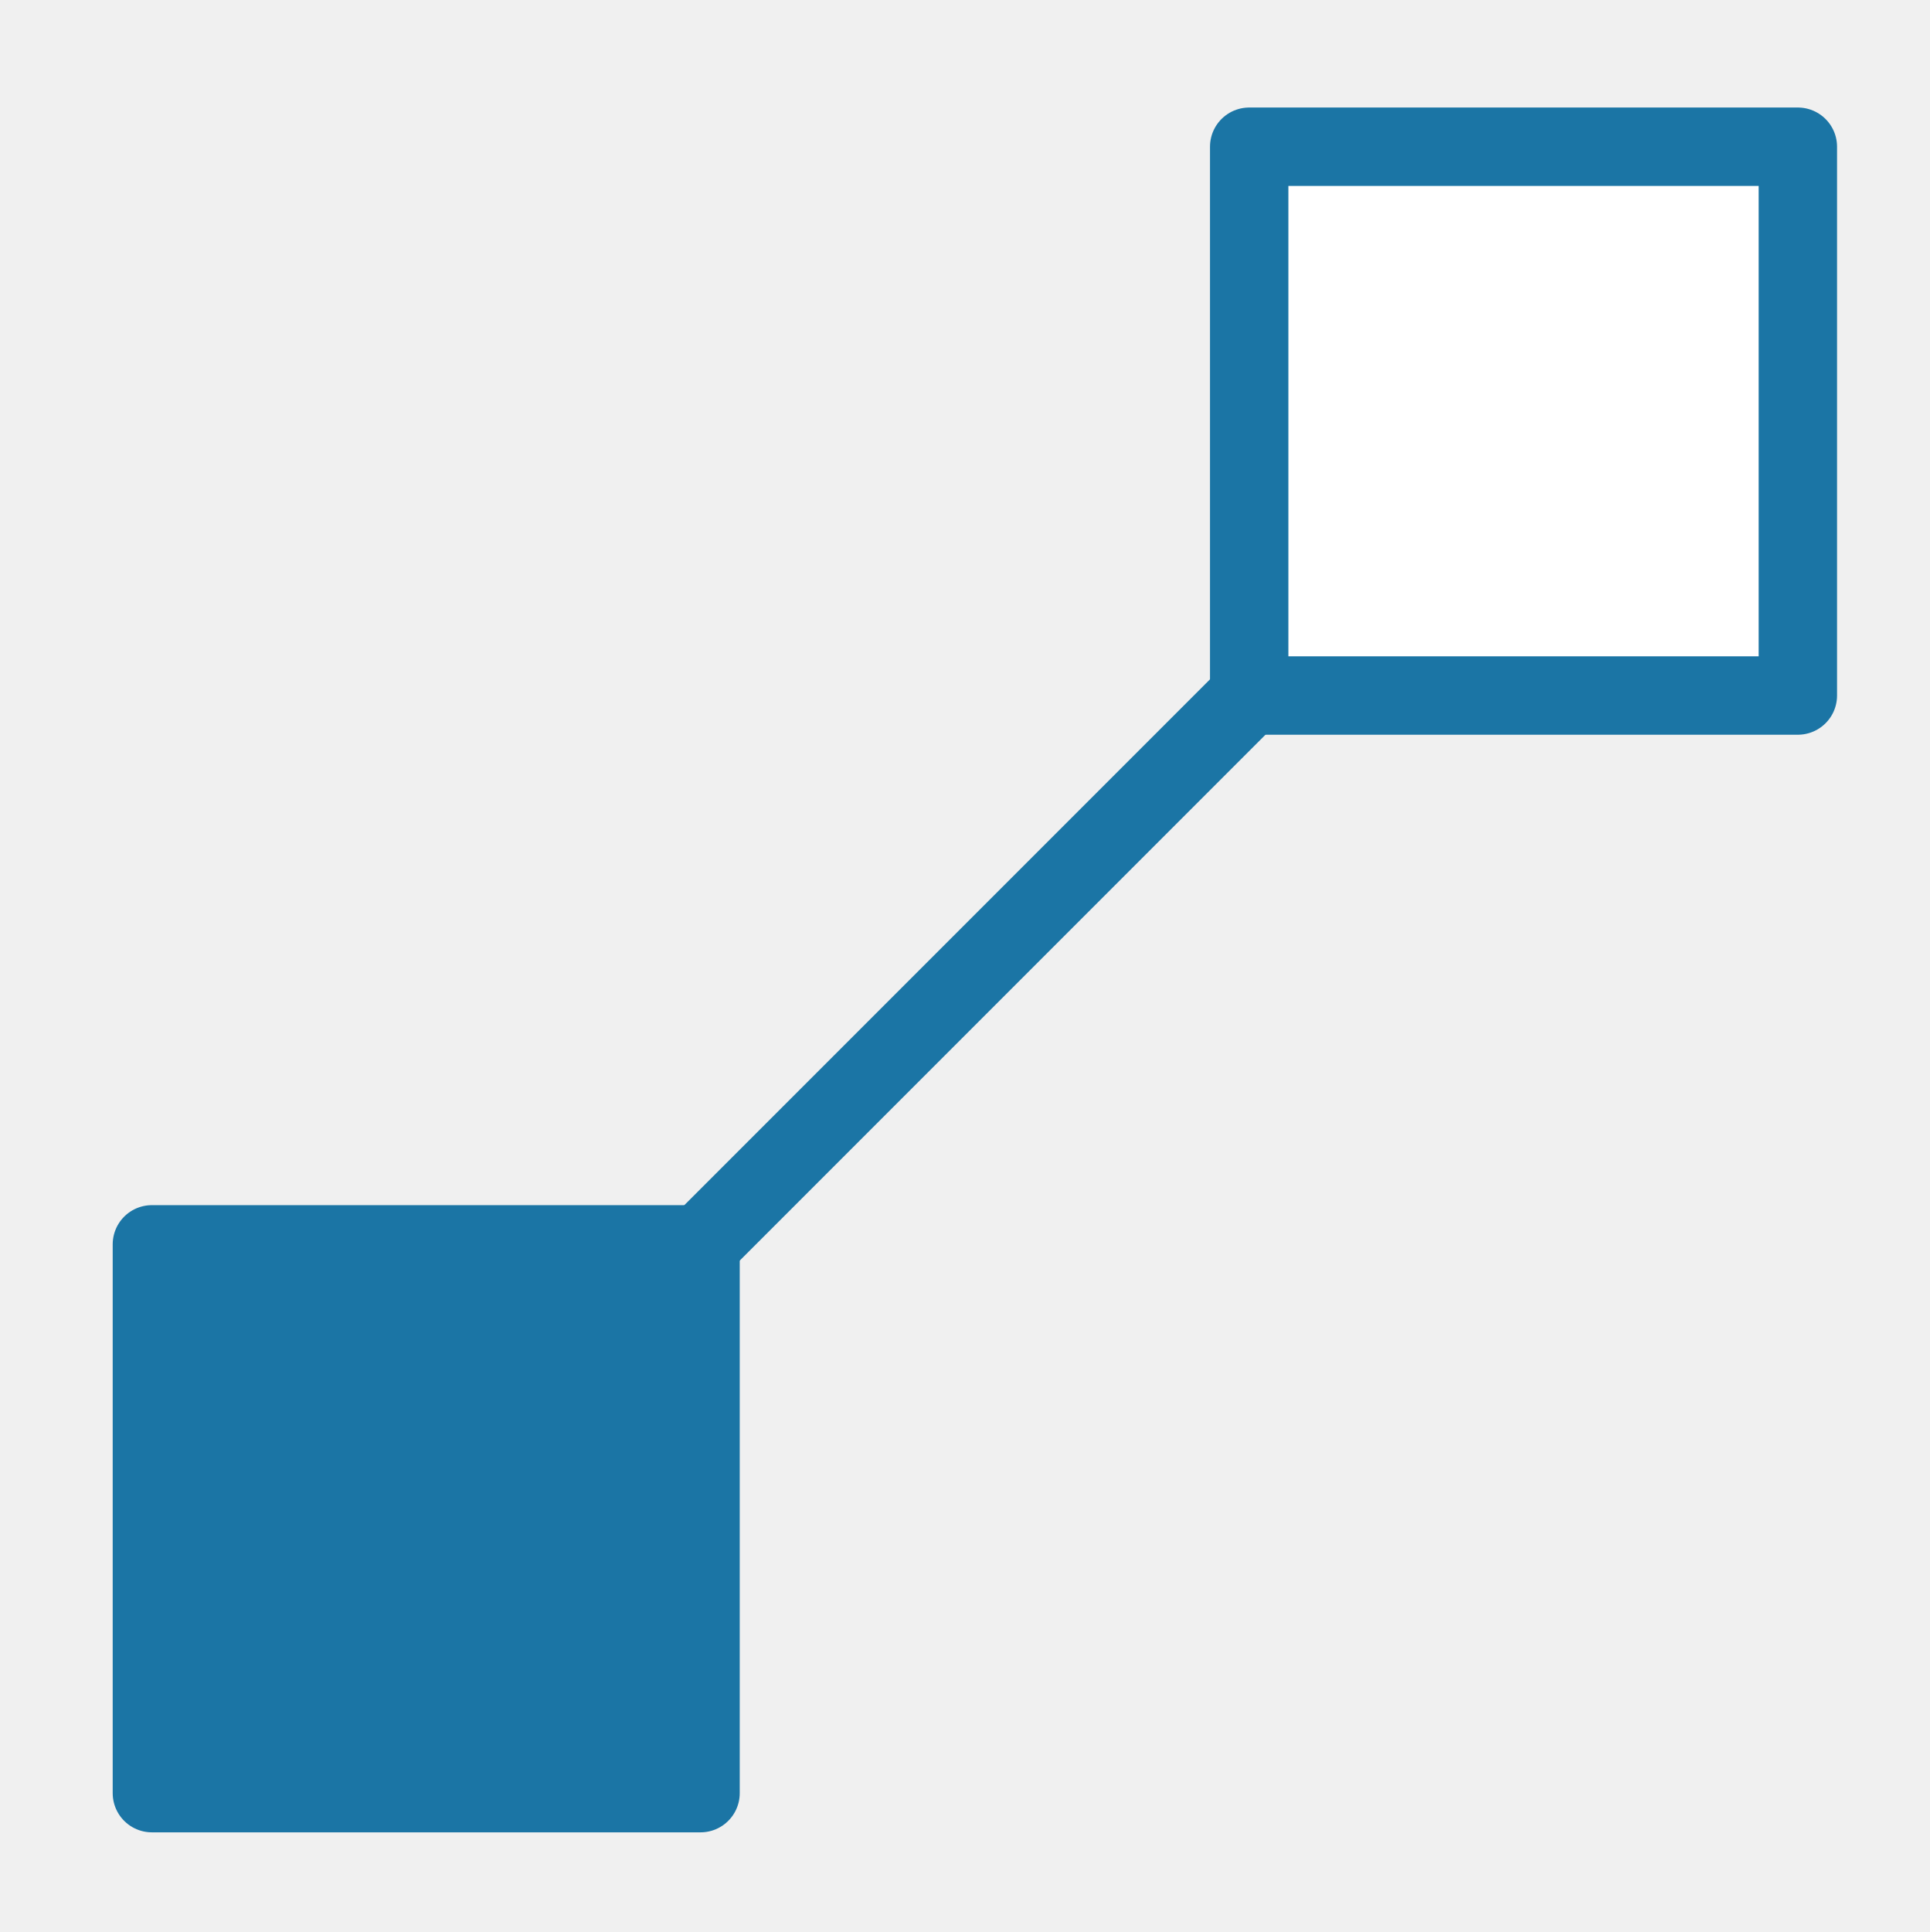
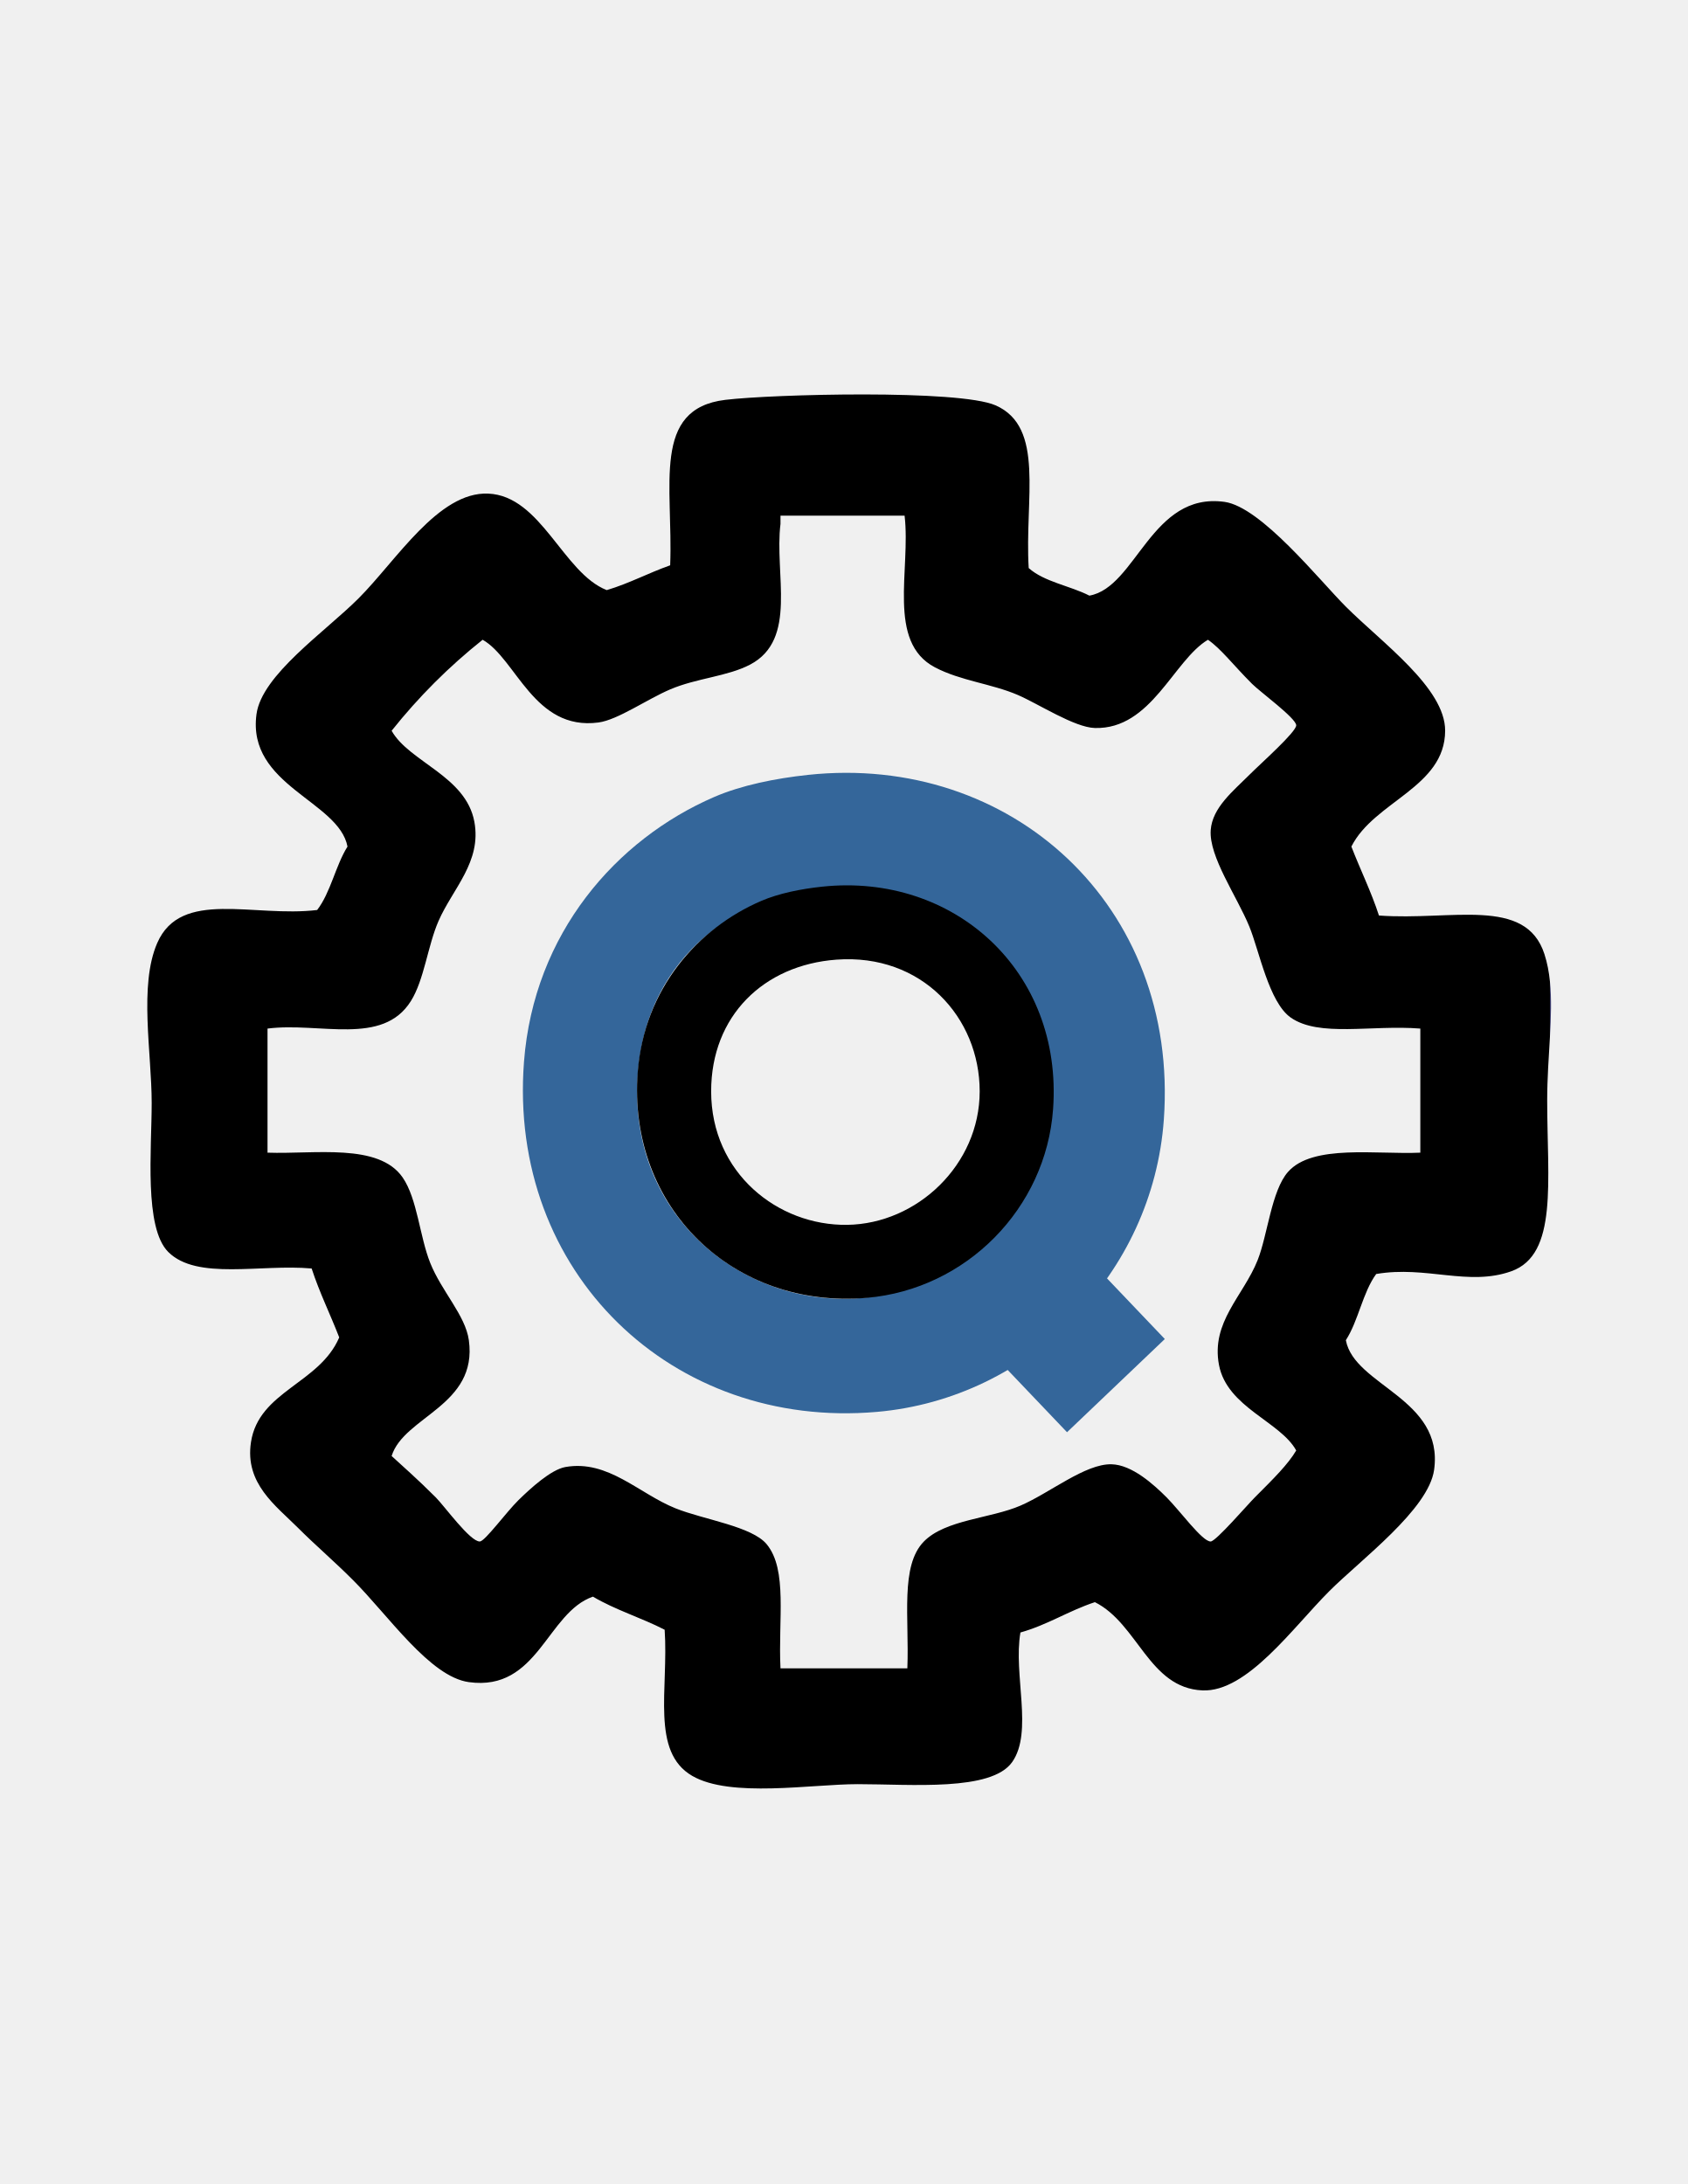
- <svg xmlns="http://www.w3.org/2000/svg" version="1.1" id="Layer_1" x="0px" y="0px" width="37.547px" height="37.578px" viewBox="0 0 37.547 37.578" enable-background="new 0 0 37.547 37.578" xml:space="preserve">
-   <g>
-     <rect x="2.955" y="24.203" fill="#1B75A5" stroke="#1B75A5" stroke-width="1.525" stroke-linecap="round" stroke-linejoin="round" stroke-miterlimit="10" width="10.674" height="10.674" />
-     <rect x="24.303" y="2.854" fill="#FFFFFF" stroke="#1B75A5" stroke-width="1.525" stroke-linecap="round" stroke-linejoin="round" stroke-miterlimit="10" width="10.674" height="10.674" />
-     <line fill="#1B75A5" stroke="#1B75A5" stroke-width="1.525" stroke-linecap="round" stroke-linejoin="round" stroke-miterlimit="10" x1="13.629" y1="24.203" x2="24.303" y2="13.529" />
-   </g>
+ <svg xmlns="http://www.w3.org/2000/svg" version="1.1" id="Layer_1" x="0px" y="0px" width="612px" height="792px" viewBox="0 0 612 792" enable-background="new 0 0 612 792" xml:space="preserve">
+   <path fill="#39396B" d="M562,355.97c0.63,6.2,0.4,12.9,0,19.98C562,369.29,562,362.63,562,355.97z" />
+   <path d="M562,355.97c0,6.66,0,13.32,0,19.98c-0.41,7.31-1,15.04-1,23.05c0,29.43,3.98,55.94-13,62c-15.6,5.57-30.86-2.11-49,1  c-4.92,6.74-6.42,16.91-11,24c3.06,16.55,35.59,21.1,32,47c-1.99,14.38-26.55,32.55-38,44c-13.22,13.22-29.83,36.7-46,36  c-19.4-0.84-23.37-24.19-39-32c-9.53,3.14-17.11,8.22-27,11c-2.64,15.25,4.7,36.09-3,47c-7.56,10.71-36.59,8-56,8  c-16.81,0-46.1,5.07-60-3c-15.11-8.77-8.54-31.46-10-53c-8.36-4.31-18.07-7.26-26-12c-16.73,5.79-19.86,34.48-45,31  c-14.15-1.96-29.13-24.13-42-37c-7.16-7.16-13.43-12.43-20-19c-8.02-8.02-19.29-16.01-17-31c2.84-18.57,24.83-21.2,32-38  c-3.25-8.42-7.13-16.2-10-25c-18.54-1.67-41.6,4.4-52-6c-8.81-8.81-6-37.05-6-54c0-18.38-4.68-42.61,2-58  c8.59-19.78,34.96-9.21,58-12c4.92-6.41,6.64-16.03,11-23c-3.12-16.54-36.5-22.11-33-48c1.92-14.25,24.8-29.8,37-42  c13.73-13.73,28.94-38.75,47-38c19.24,0.79,27.16,28.79,43,35c8.22-2.45,15.12-6.22,23-9c1.13-28.94-6.84-56.77,20-60  c17.15-2.06,84.74-3.83,98,2c18,7.92,10.47,33.86,12,59c5.64,5.03,14.94,6.39,22,10c17.05-3,22.42-37.68,49-34  c13.28,1.84,34.34,28.34,44,38c13.11,13.11,36.05,29.49,36,45c-0.07,20.55-25.74,25.57-34,42c3.25,8.42,7.13,16.2,10,25  c26.32,1.96,53.21-7,60,14C561.02,349.16,561.65,352.49,562,355.97z M515,418c0-15,0-30,0-45c-17.72-1.41-36.68,3.23-47-4  c-7.9-5.54-11.42-24.27-15-33c-4.46-10.9-14.71-25.37-14-35c0.6-8.12,8.09-14.09,14-20c4.3-4.3,17.1-15.62,17-18  c-0.11-2.6-13.09-12.09-16-15c-6.97-6.97-11.16-12.63-16-16c-12.49,7.42-20.51,32.55-41,32c-7.42-0.2-20.47-8.76-28-12  c-9.48-4.07-20.71-5.11-30-10c-17.56-9.23-8.71-35.42-11-55c-15,0-30,0-45,0c0,1,0,2,0,3c-2.27,18.14,6.33,41.89-11,51  c-8.22,4.32-19.39,4.9-29,9c-8.45,3.61-19.02,11.07-26,12c-23.38,3.12-29.85-23.16-42-30c-12.25,9.75-23.25,20.75-33,33  c6.42,11.38,26.93,16.38,30,33c2.69,14.56-7.84,24.2-13,36c-3.92,8.97-5.17,21.27-10,29c-10.28,16.47-33.15,7.58-52,10  c0,15,0,30,0,45c17.12,0.61,40.32-3.59,49,9c5.32,7.72,6.17,21.44,10,31c4.14,10.33,12.75,18.98,14,28c3.29,23.78-23.52,27.6-28,42  c4.33,4.01,8.95,7.95,16,15c3.17,3.17,12.5,16.15,16,16c1.86-0.08,9.65-10.74,14-15c4.36-4.27,11.78-11.07,17-12  c15.5-2.75,26.64,9.66,40,15c10.23,4.09,27.64,6.5,33,13c7.66,9.29,4.12,27.4,5,45c15.33,0,30.67,0,46,0c0.72-18.37-2.66-37.19,6-46  c7.81-7.95,24.14-8.31,35-13c10.73-4.64,23.47-15.2,33-15c7.46,0.16,15.36,7.36,20,12c4.84,4.84,12.99,16.13,16,16  c1.93-0.08,13.3-13.3,16-16c6.97-6.97,12-11.95,15-17c-5.74-10.5-25.05-15.6-28-31c-2.98-15.59,8.81-24.99,14-38  c3.64-9.13,4.99-25.13,11-32C475.91,414.82,499.23,418.74,515,418z" />
+   <path fill="#34669A" d="M293,281c73.46-7.85,134.57,47.26,129,125c-3.99,55.73-48.39,101.11-104,106  c-74.13,6.52-133.9-50.44-128-127c3.58-46.51,33.42-80.62,69-96C268.86,284.74,281.2,282.26,293,281z M307,471  c39.07-0.55,74-33.8,74-75c0-41.55-32.38-77.53-80-74c-40.67,3.02-70,31.61-70,74C231,441.89,268.28,471.55,307,471z" />
+   <polyline fill="#34669A" points="323.073,452.413 358.53,418.618 422.354,485.583 386.896,519.378 " />
+   <path d="M298.104,321.538c47.683-5.067,87.35,30.504,83.735,80.684c-2.589,35.971-31.409,65.261-67.506,68.419  c-48.12,4.207-86.917-32.56-83.087-81.975c2.325-30.02,21.693-52.037,44.789-61.964  C282.436,323.952,290.445,322.351,298.104,321.538z M307.192,444.175c25.358-0.354,48.035-21.815,48.035-48.408  c0-26.82-21.02-50.043-51.931-47.765c-26.399,1.949-45.438,20.402-45.438,47.765C257.859,425.385,282.058,444.531,307.192,444.175z" />
</svg>
